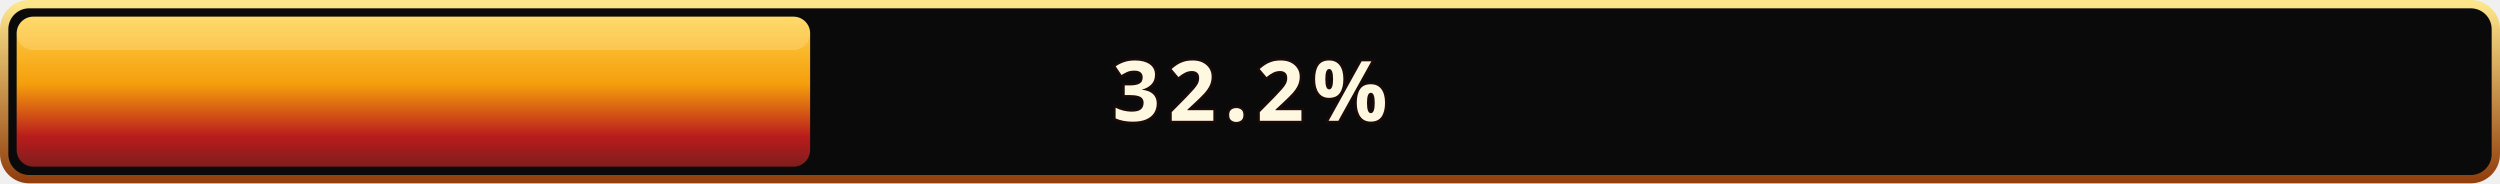
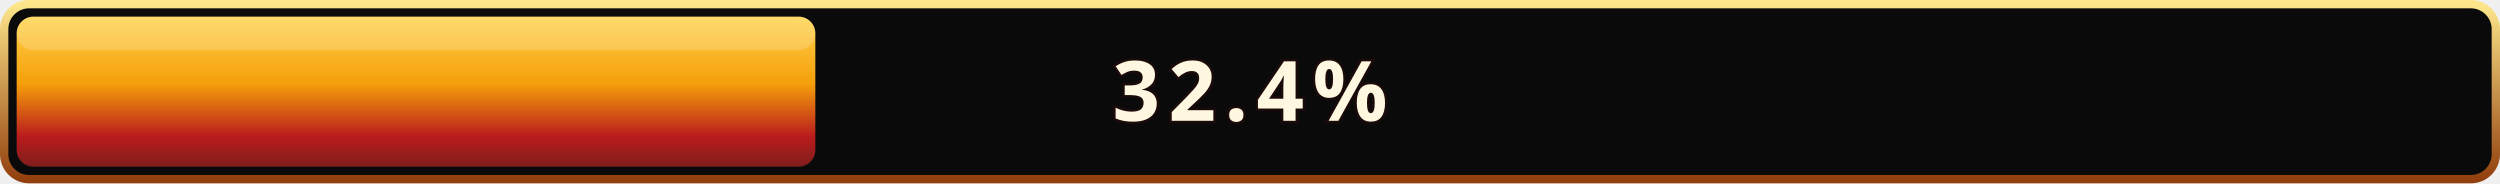
- <svg xmlns="http://www.w3.org/2000/svg" width="600" height="44" viewBox="0 0 600 44" role="img" aria-label="Progress 32.2%">
+ <svg xmlns="http://www.w3.org/2000/svg" width="600" height="44" viewBox="0 0 600 44" role="img" aria-label="Progress 32.4%">
  <defs>
    <linearGradient id="fillGrad" x1="0" y1="0" x2="0" y2="1">
      <stop offset="0%" stop-color="#ffd24a" />
      <stop offset="45%" stop-color="#f59e0b" />
      <stop offset="80%" stop-color="#b91c1c" />
      <stop offset="100%" stop-color="#7f1d1d" />
    </linearGradient>
    <linearGradient id="borderGrad" x1="0" y1="0" x2="0" y2="1">
      <stop offset="0%" stop-color="#fde68a" />
      <stop offset="100%" stop-color="#92400e" />
    </linearGradient>
  </defs>
  <rect x="1" y="1" width="598" height="42" rx="6" ry="6" fill="#0a0a0a" stroke="url(#borderGrad)" stroke-width="2" />
-   <rect x="4" y="4" width="190.43" height="36" rx="4" ry="4" fill="url(#fillGrad)" />
-   <rect x="4" y="4" width="190.43" height="8" rx="4" ry="4" fill="#ffffff" opacity="0.18" />
+   <rect x="4" y="4" width="191.68" height="36" rx="4" ry="4" fill="url(#fillGrad)" />
+   <rect x="4" y="4" width="191.68" height="8" rx="4" ry="4" fill="#ffffff" opacity="0.18" />
  <text x="300" y="29" font-family="Impact, 'Arial Black', sans-serif" font-size="20" font-weight="900" text-anchor="middle" fill="#fff8e1" stroke="#1a0a0a" stroke-width="1.2" paint-order="stroke fill" letter-spacing="2">
-     32.2%
+     32.4%
  </text>
</svg>
